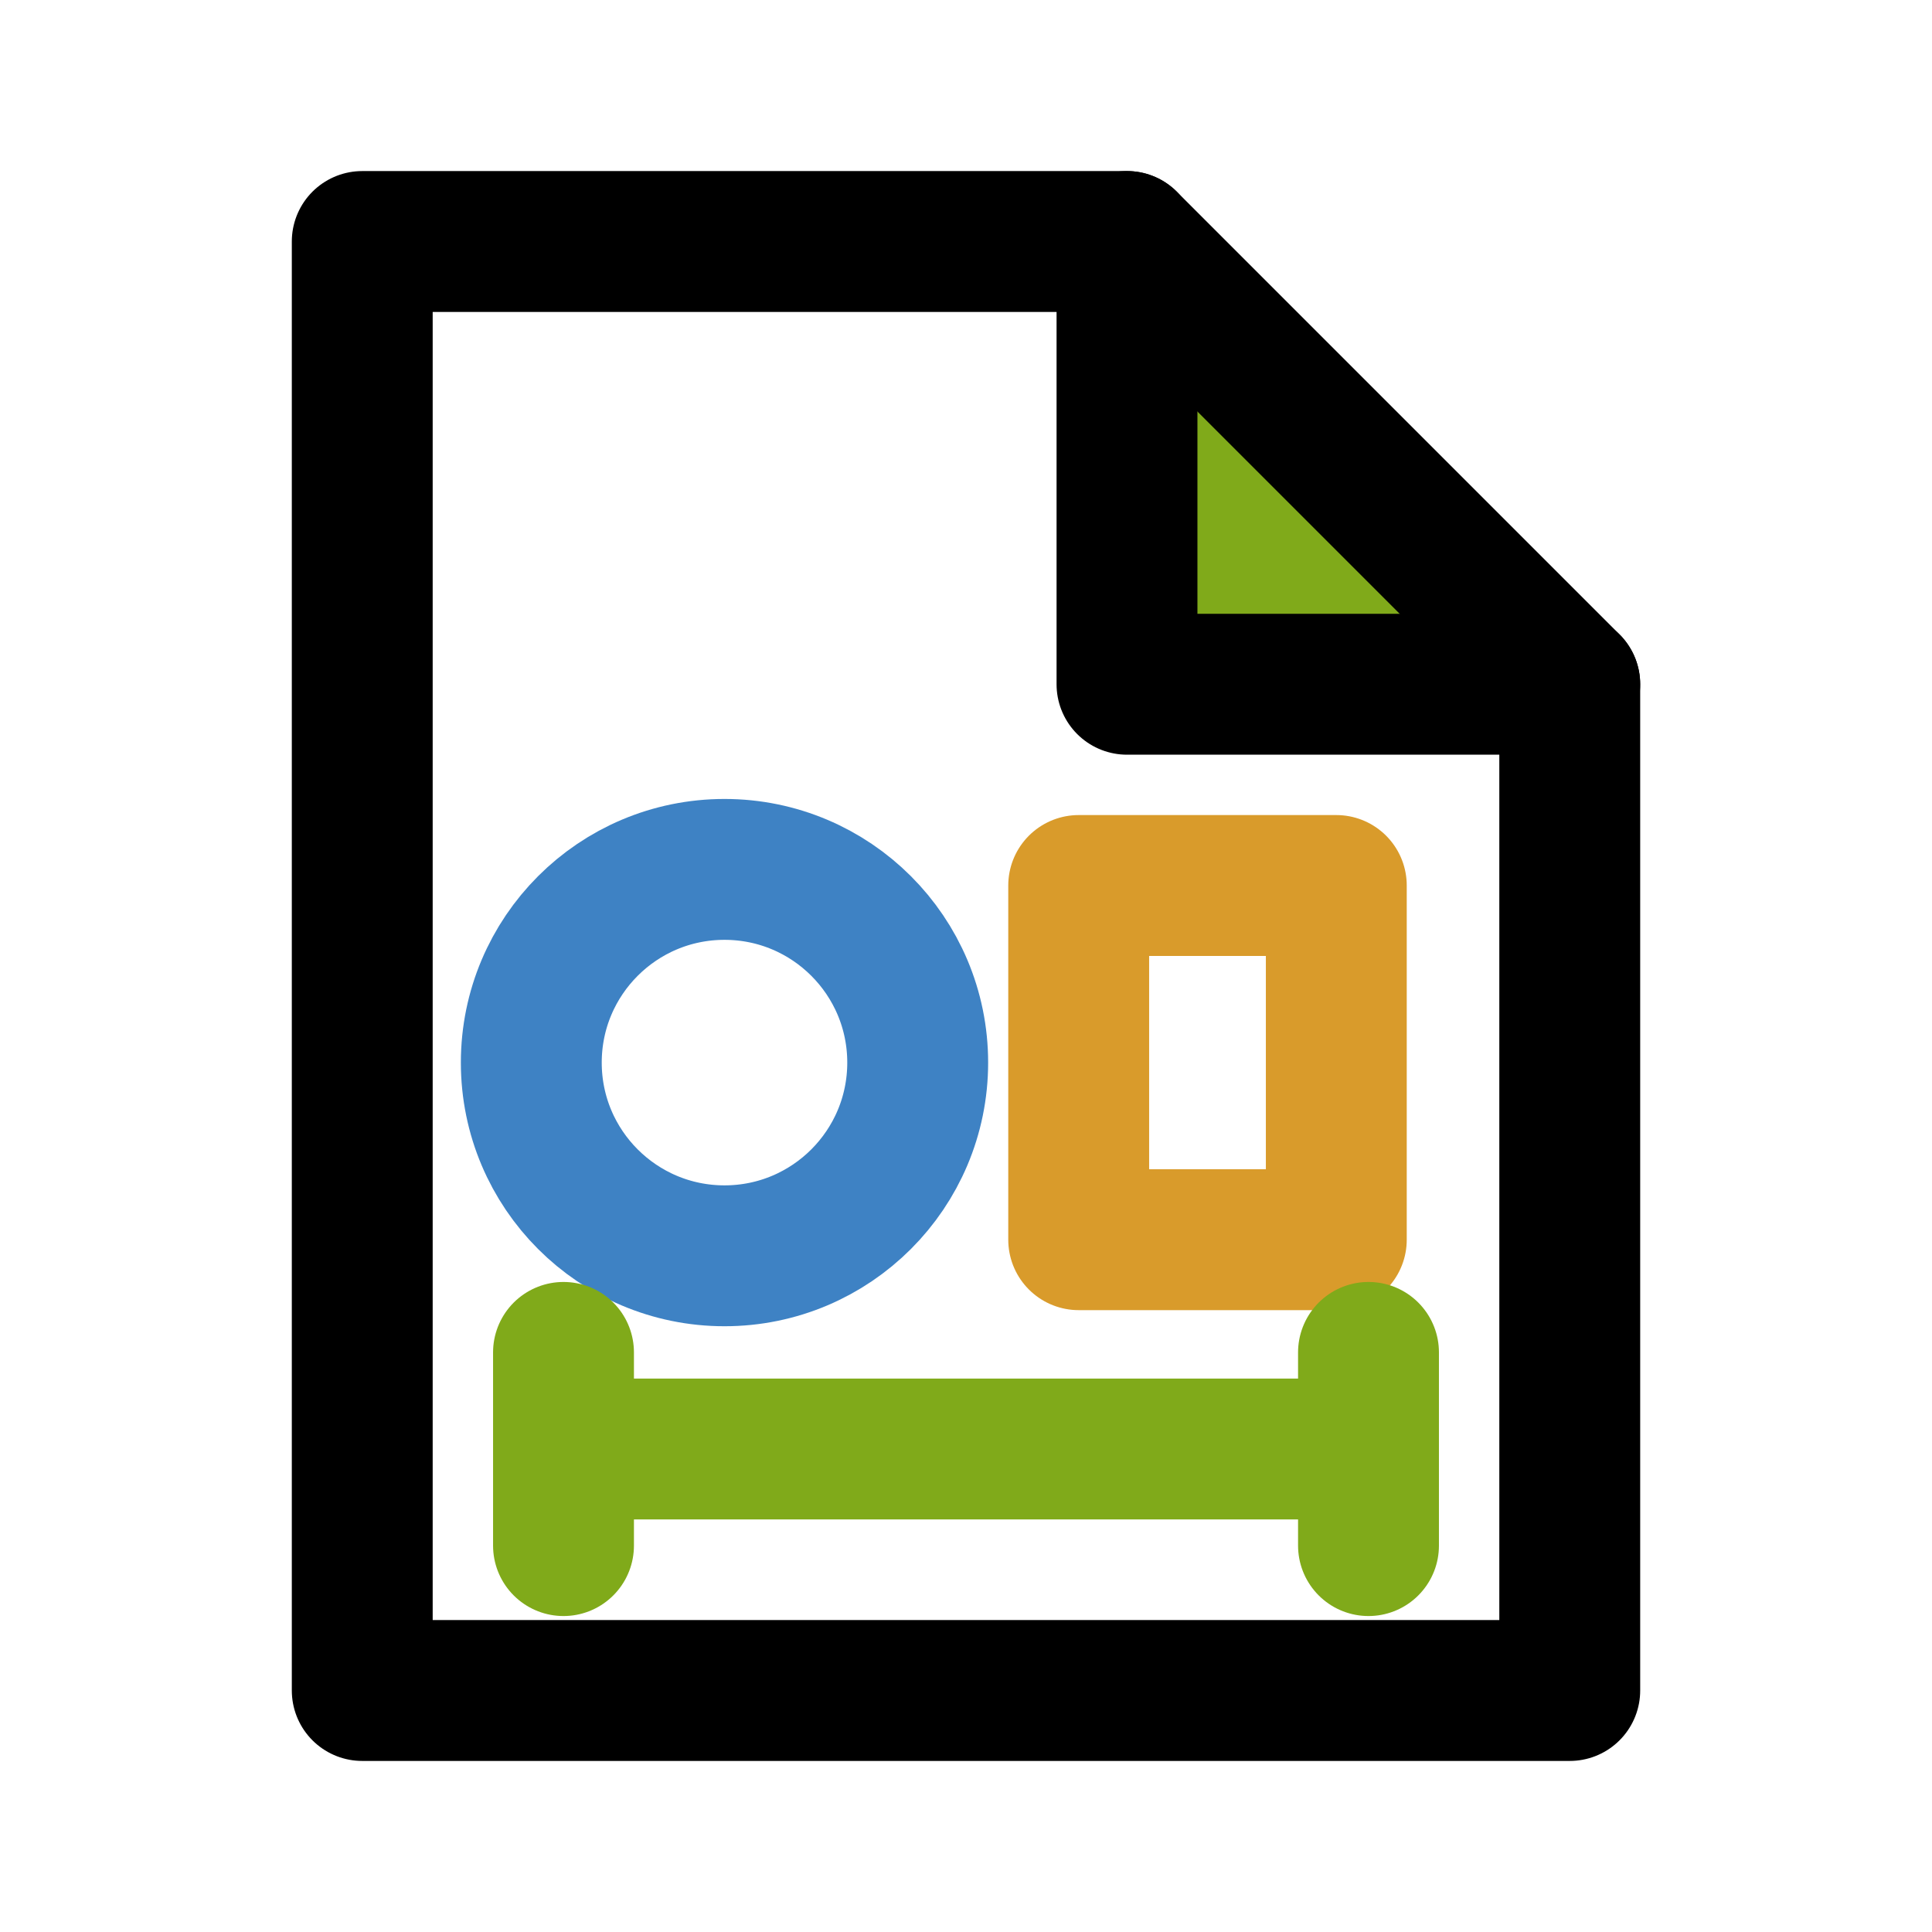
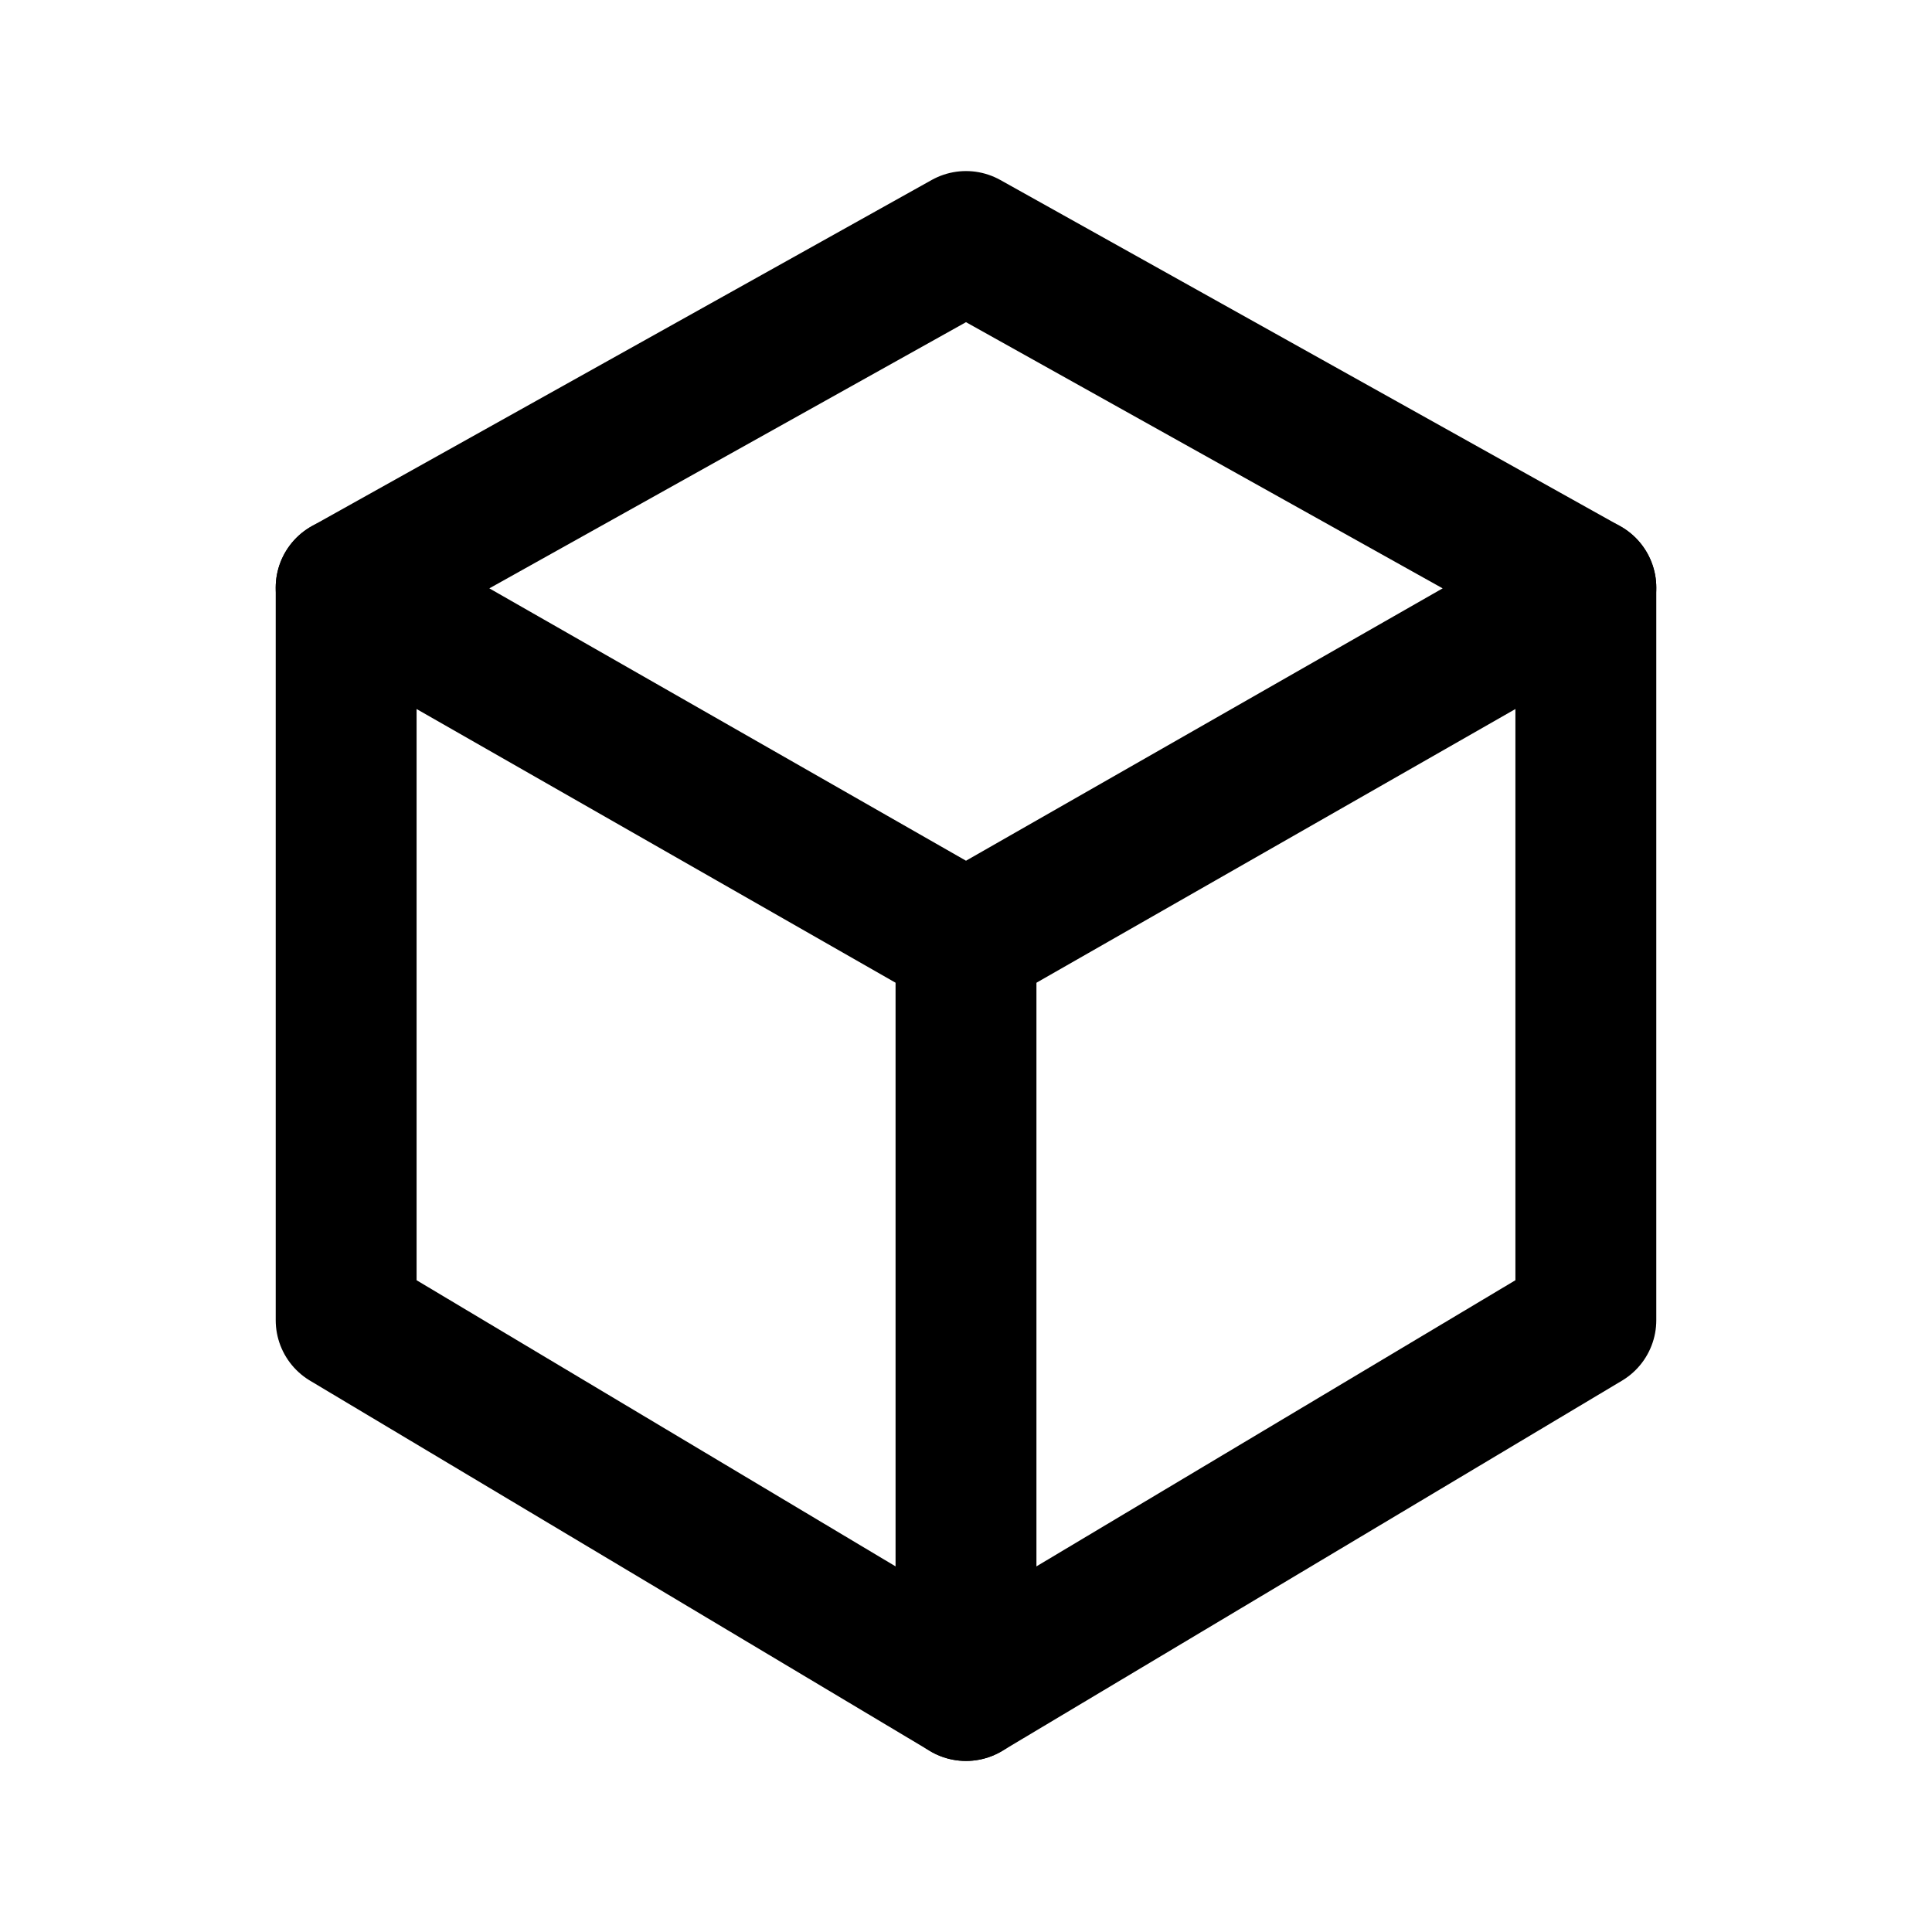
<svg xmlns="http://www.w3.org/2000/svg" viewBox="0 0 24 24" role="img" aria-labelledby="title">
-   <path d="M14 3v5.5h5.5z" fill="#80AA1A" />
  <g fill="none" stroke="currentColor" stroke-width="1.75" stroke-linecap="round" stroke-linejoin="round">
-     <path d="M4.5 3h9.5l5.5 5.5V21h-15z" />
-     <path d="M14 3v5.5h5.5" />
-     <circle cx="9" cy="13.2" r="2.4" stroke="#3E82C4" />
-     <path d="M13.4 11h3.2v4.4h-3.2z" stroke="#D99B2B" />
-     <path d="M7 18h10M7 16.8v2.4M17 16.8v2.4" stroke="#80AA1A" />
+     <path d="M4.3 7.3 12 3l7.7 4.3-7.7 4.4-7.7-4.4z" />
+     <path d="M4.3 7.3v9.1L12 21l7.7-4.6V7.3" />
+     <path d="M12 11.7V21" />
  </g>
</svg>
